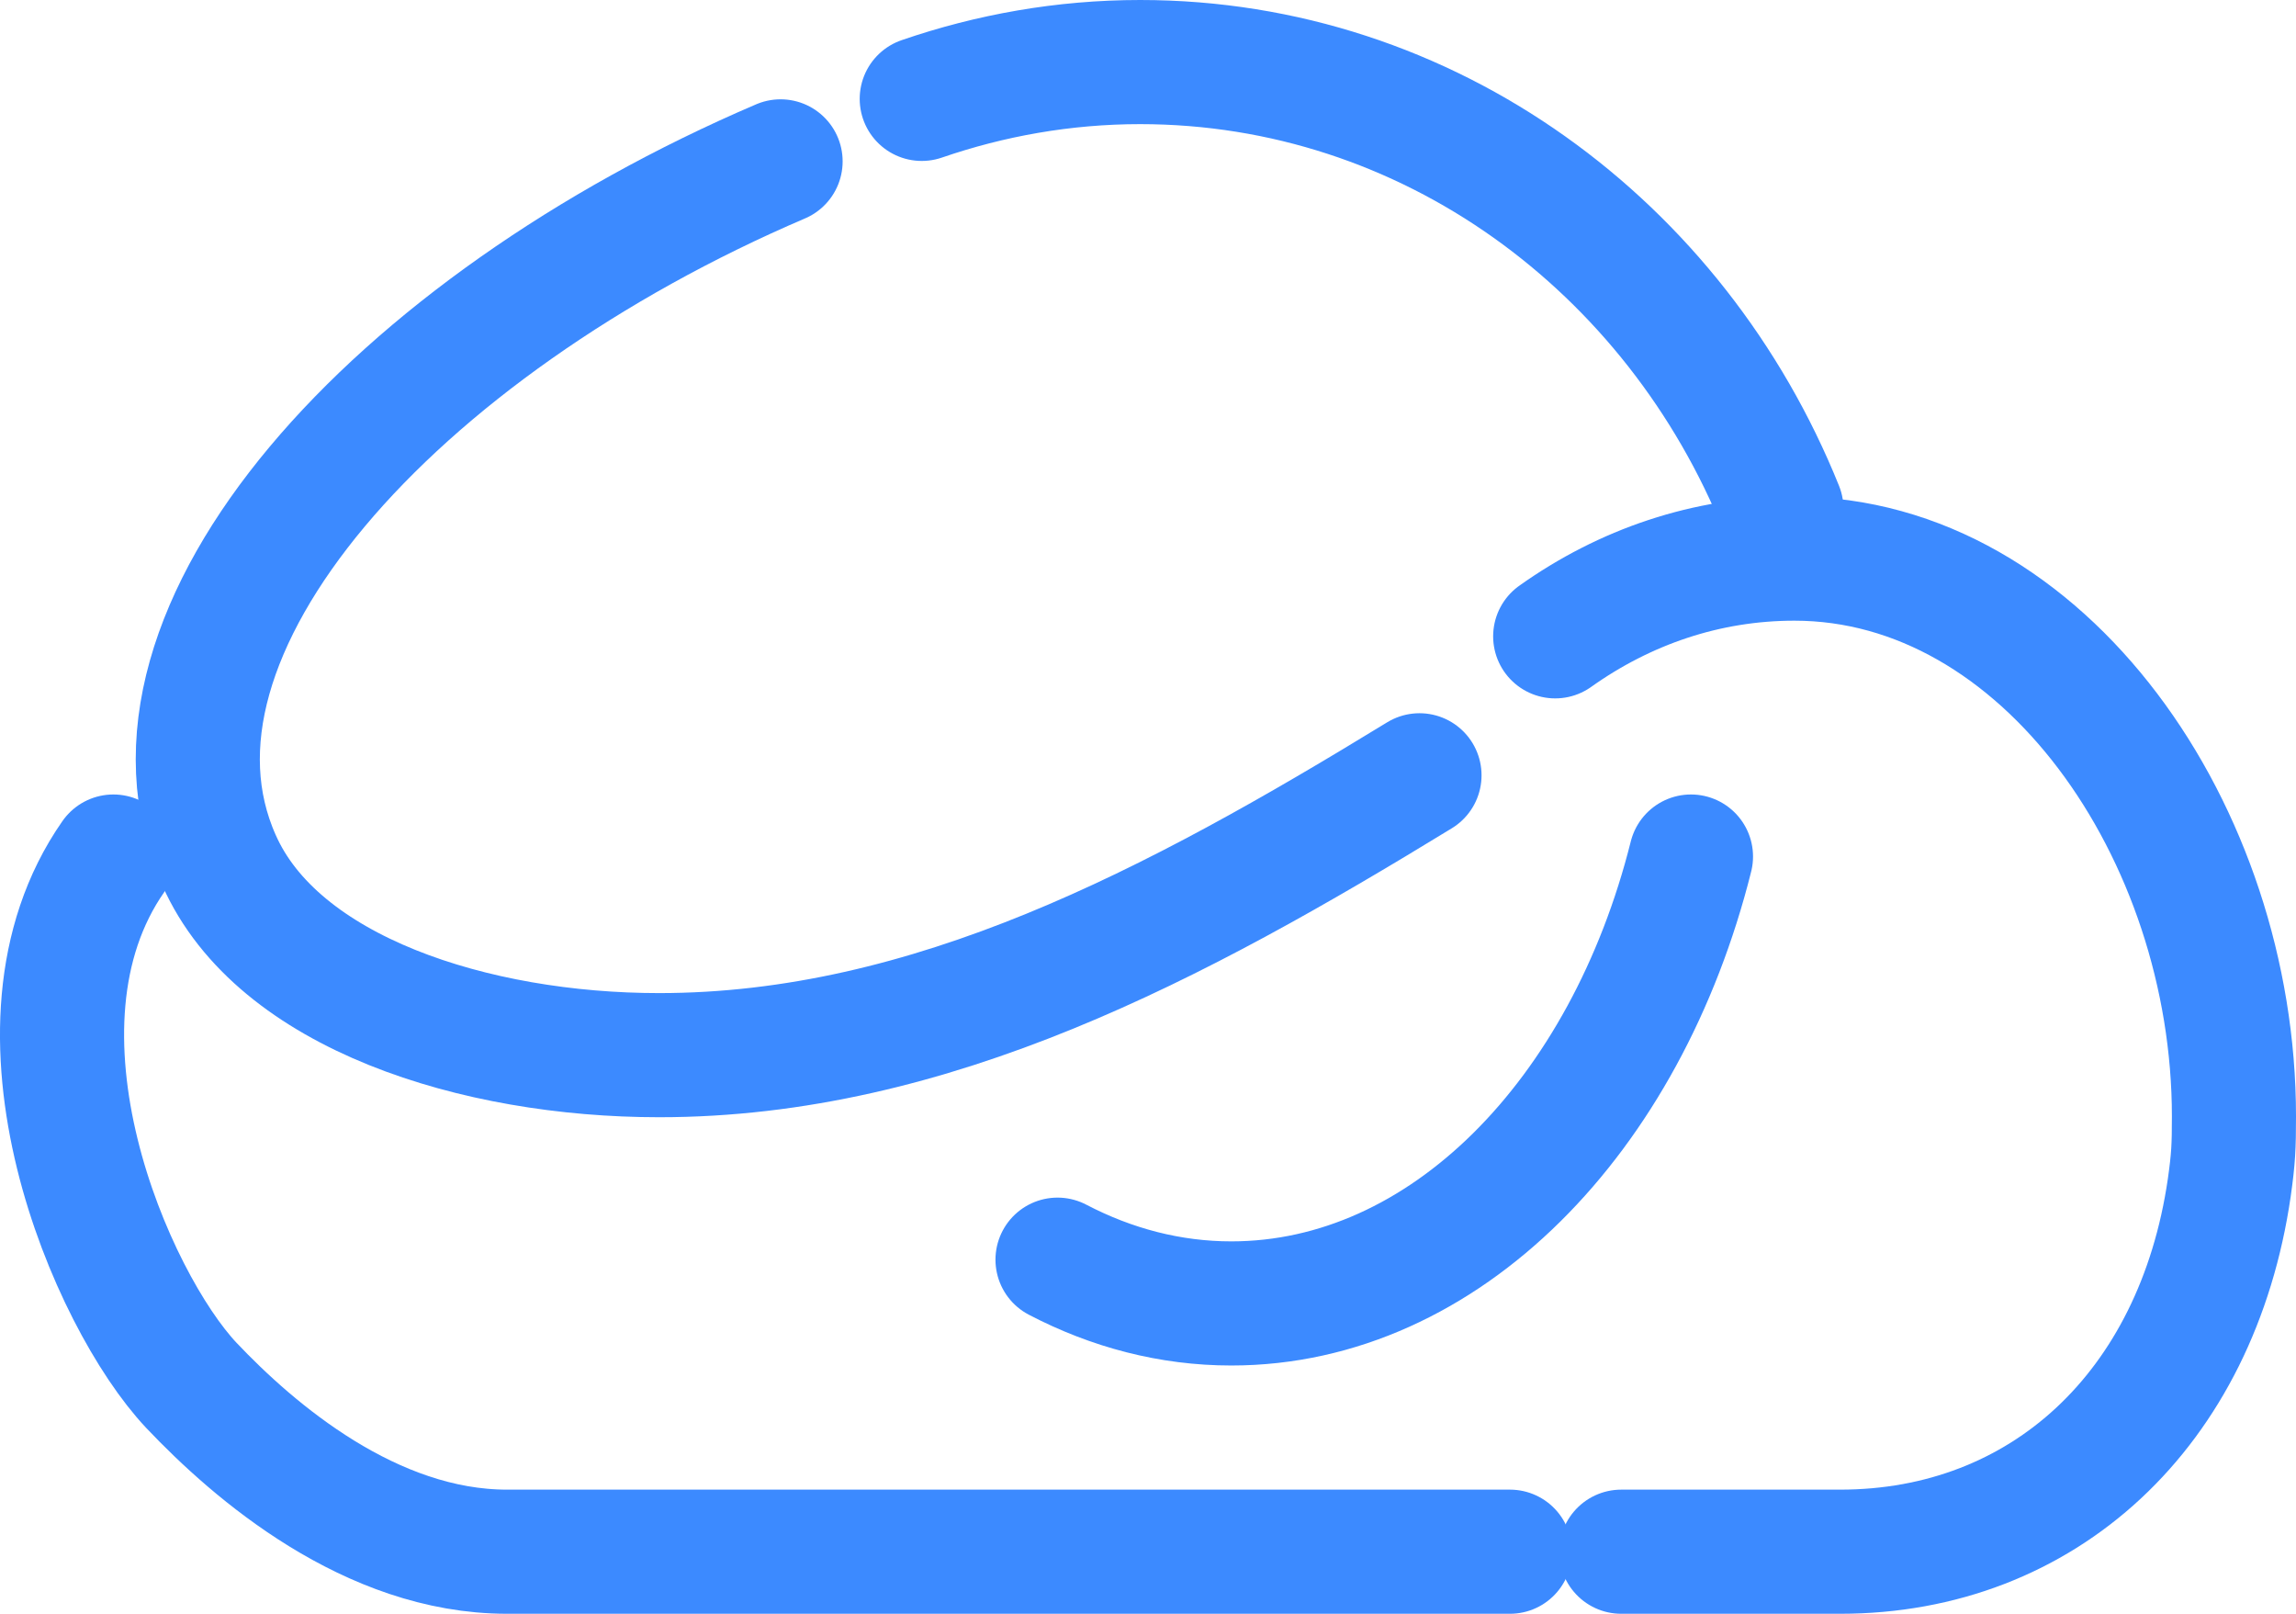
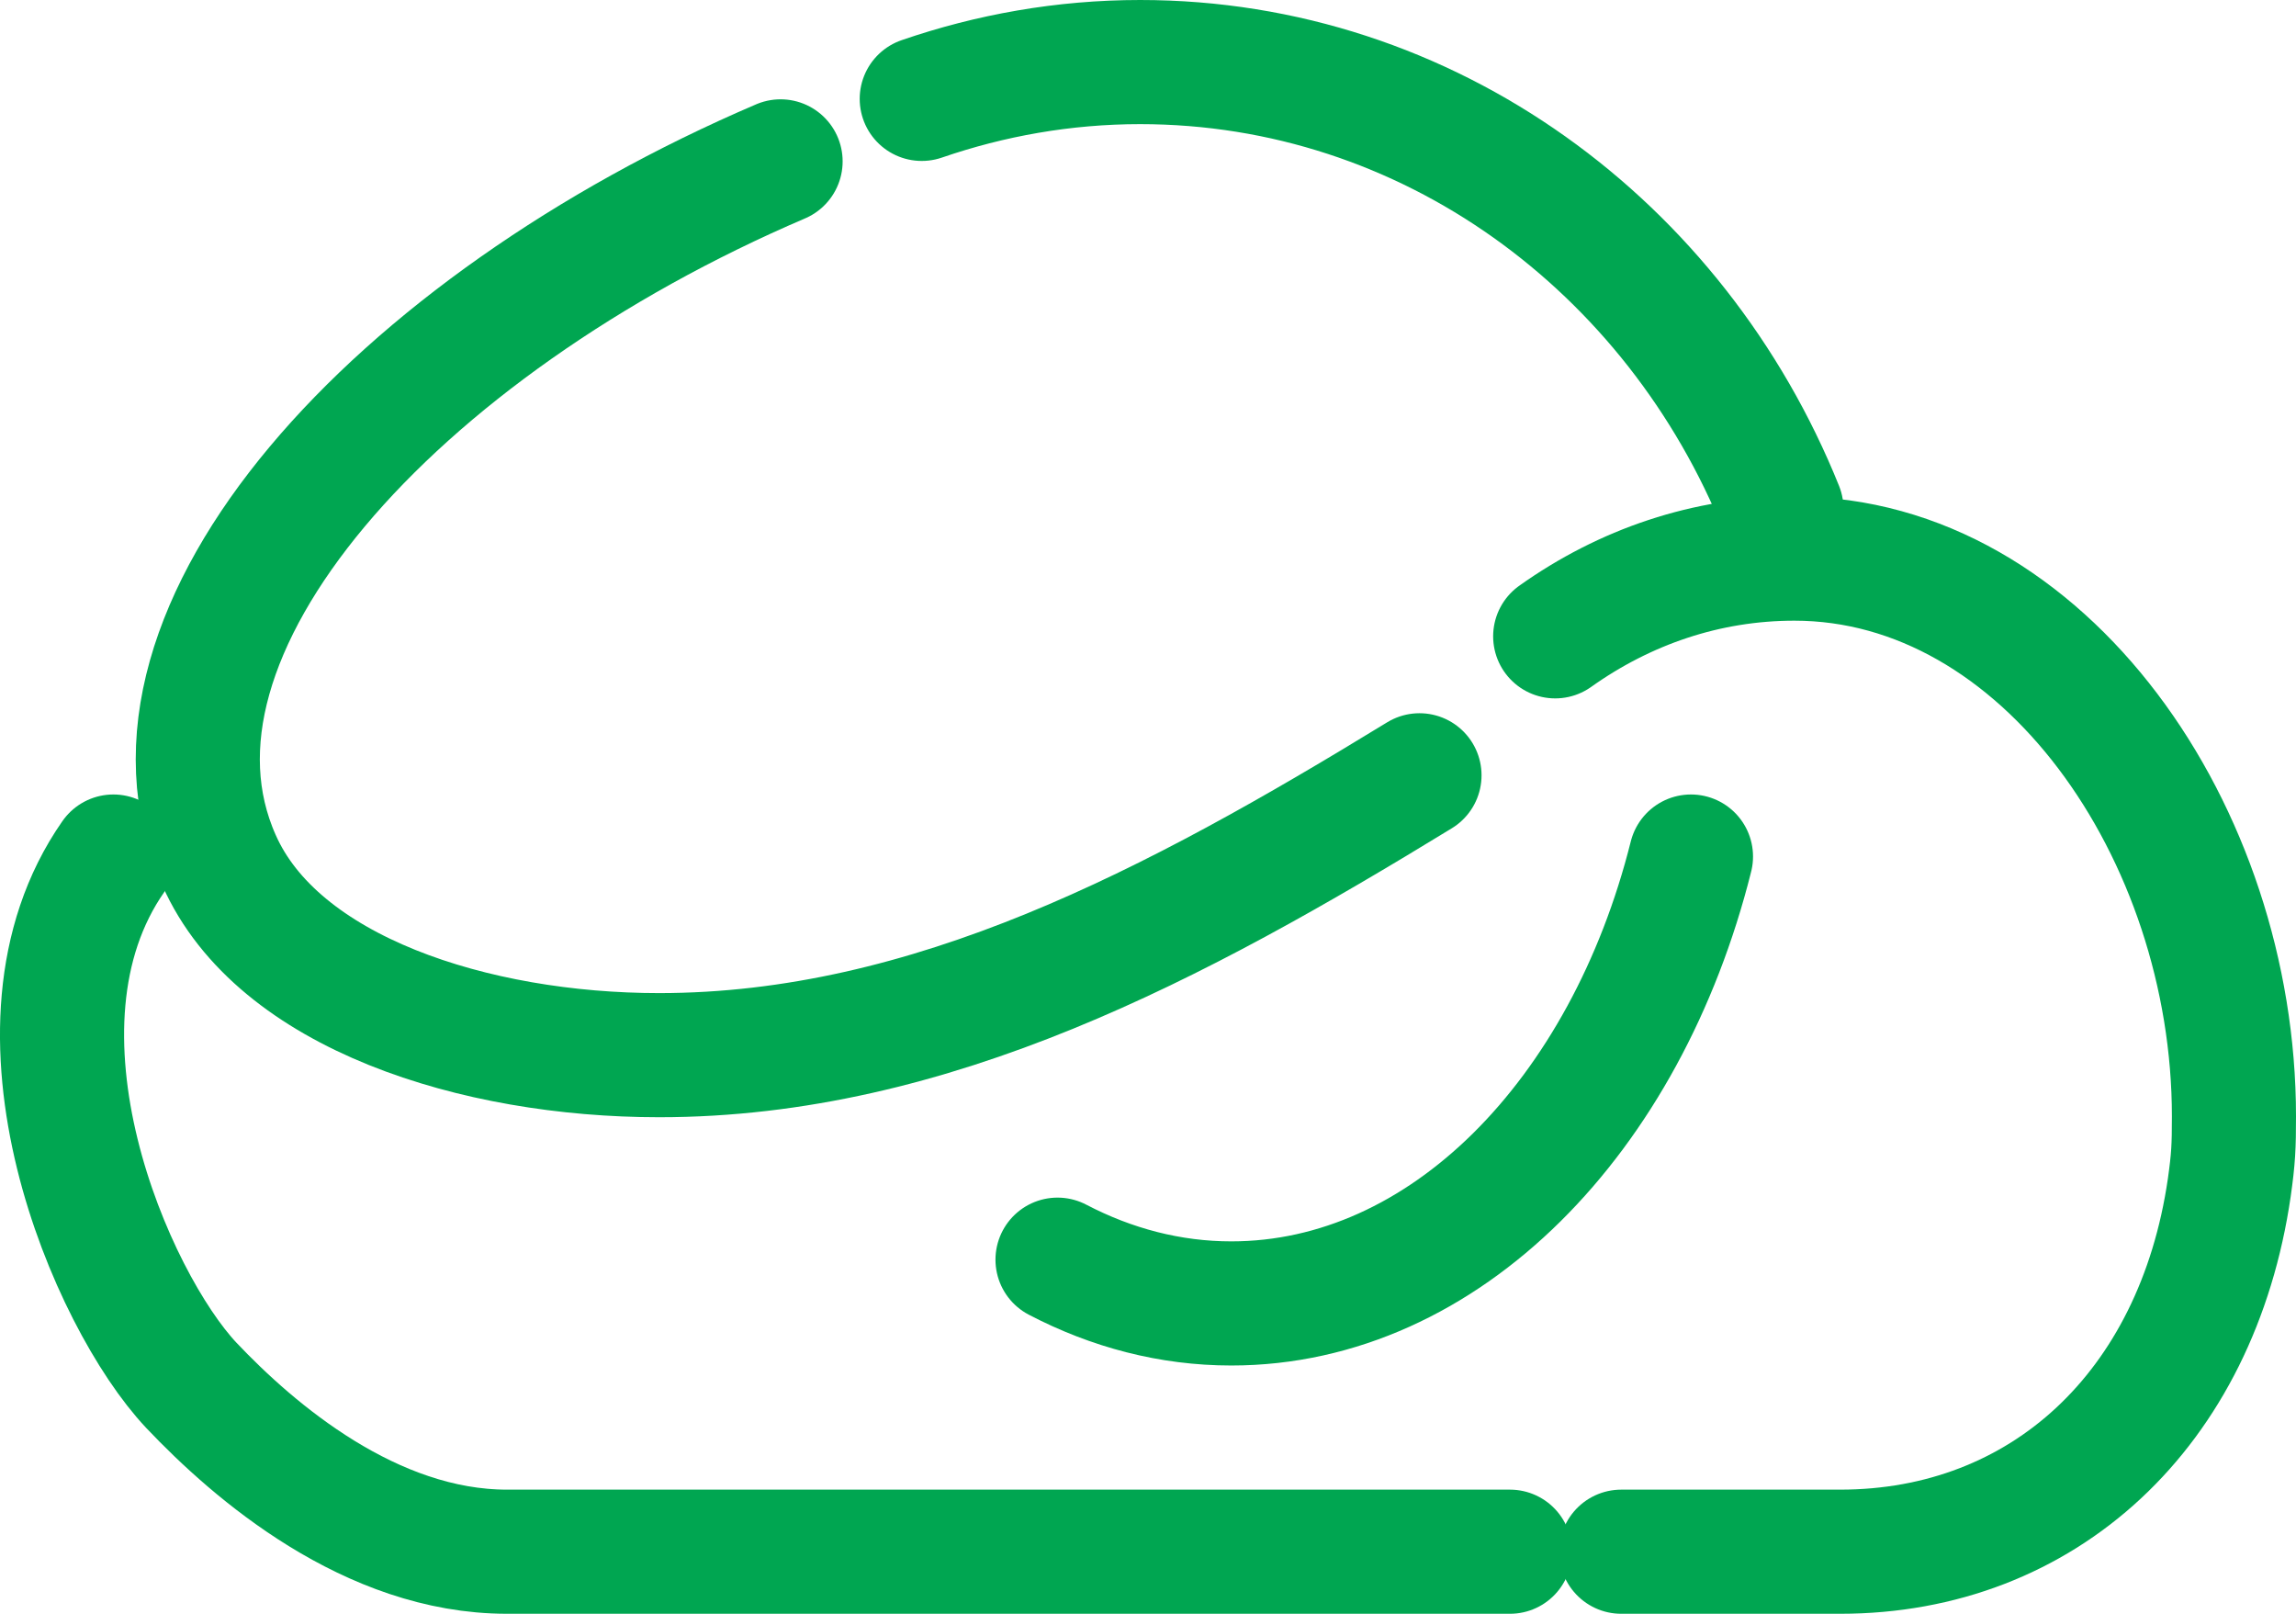
<svg xmlns="http://www.w3.org/2000/svg" width="37" height="26" viewBox="0 0 37 26" fill="none">
-   <path d="M27.25 13.8C26.201 17.986 23.279 21 19.842 21C18.859 21 17.913 20.75 17.042 20.295" stroke="#3C8AFF" stroke-width="2" stroke-miterlimit="10" stroke-linecap="round" />
-   <path d="M22.875 12.491C18.938 14.9 15.001 17 10.621 17C7.658 17 4.474 15.998 3.528 13.856C1.888 10.168 6.375 5.254 12.579 2.6" stroke="#3C8AFF" stroke-width="2" stroke-miterlimit="10" stroke-linecap="round" />
-   <path d="M14.854 1.593C15.956 1.214 17.142 1 18.373 1C23.022 1 27.005 3.968 28.708 8.2" stroke="#3C8AFF" stroke-width="2" stroke-miterlimit="10" stroke-linecap="round" />
-   <path d="M24.333 25H8.171C5.975 25 4.099 23.392 3.083 22.319C1.797 20.953 -0.112 16.575 1.827 13.8" stroke="#3C8AFF" stroke-width="2" stroke-miterlimit="10" stroke-linecap="round" />
-   <path d="M25.062 10.252C26.182 9.456 27.498 9 28.917 9C32.939 9 36 13.414 36 17.987C36 18.475 35.991 18.666 35.925 19.133C35.403 22.719 32.92 25 29.654 25H26.126" stroke="#3C8AFF" stroke-width="2" stroke-miterlimit="10" stroke-linecap="round" />
+   <path d="M27.25 13.8C26.201 17.986 23.279 21 19.842 21C18.859 21 17.913 20.75 17.042 20.295" stroke="#00a651" stroke-width="2" stroke-miterlimit="10" stroke-linecap="round" />
+   <path d="M22.875 12.491C18.938 14.9 15.001 17 10.621 17C7.658 17 4.474 15.998 3.528 13.856C1.888 10.168 6.375 5.254 12.579 2.6" stroke="#00a651" stroke-width="2" stroke-miterlimit="10" stroke-linecap="round" />
+   <path d="M14.854 1.593C15.956 1.214 17.142 1 18.373 1C23.022 1 27.005 3.968 28.708 8.2" stroke="#00a651" stroke-width="2" stroke-miterlimit="10" stroke-linecap="round" />
+   <path d="M24.333 25H8.171C5.975 25 4.099 23.392 3.083 22.319C1.797 20.953 -0.112 16.575 1.827 13.8" stroke="#00a651" stroke-width="2" stroke-miterlimit="10" stroke-linecap="round" />
+   <path d="M25.062 10.252C26.182 9.456 27.498 9 28.917 9C32.939 9 36 13.414 36 17.987C36 18.475 35.991 18.666 35.925 19.133C35.403 22.719 32.92 25 29.654 25H26.126" stroke="#00a651" stroke-width="2" stroke-miterlimit="10" stroke-linecap="round" />
</svg>
